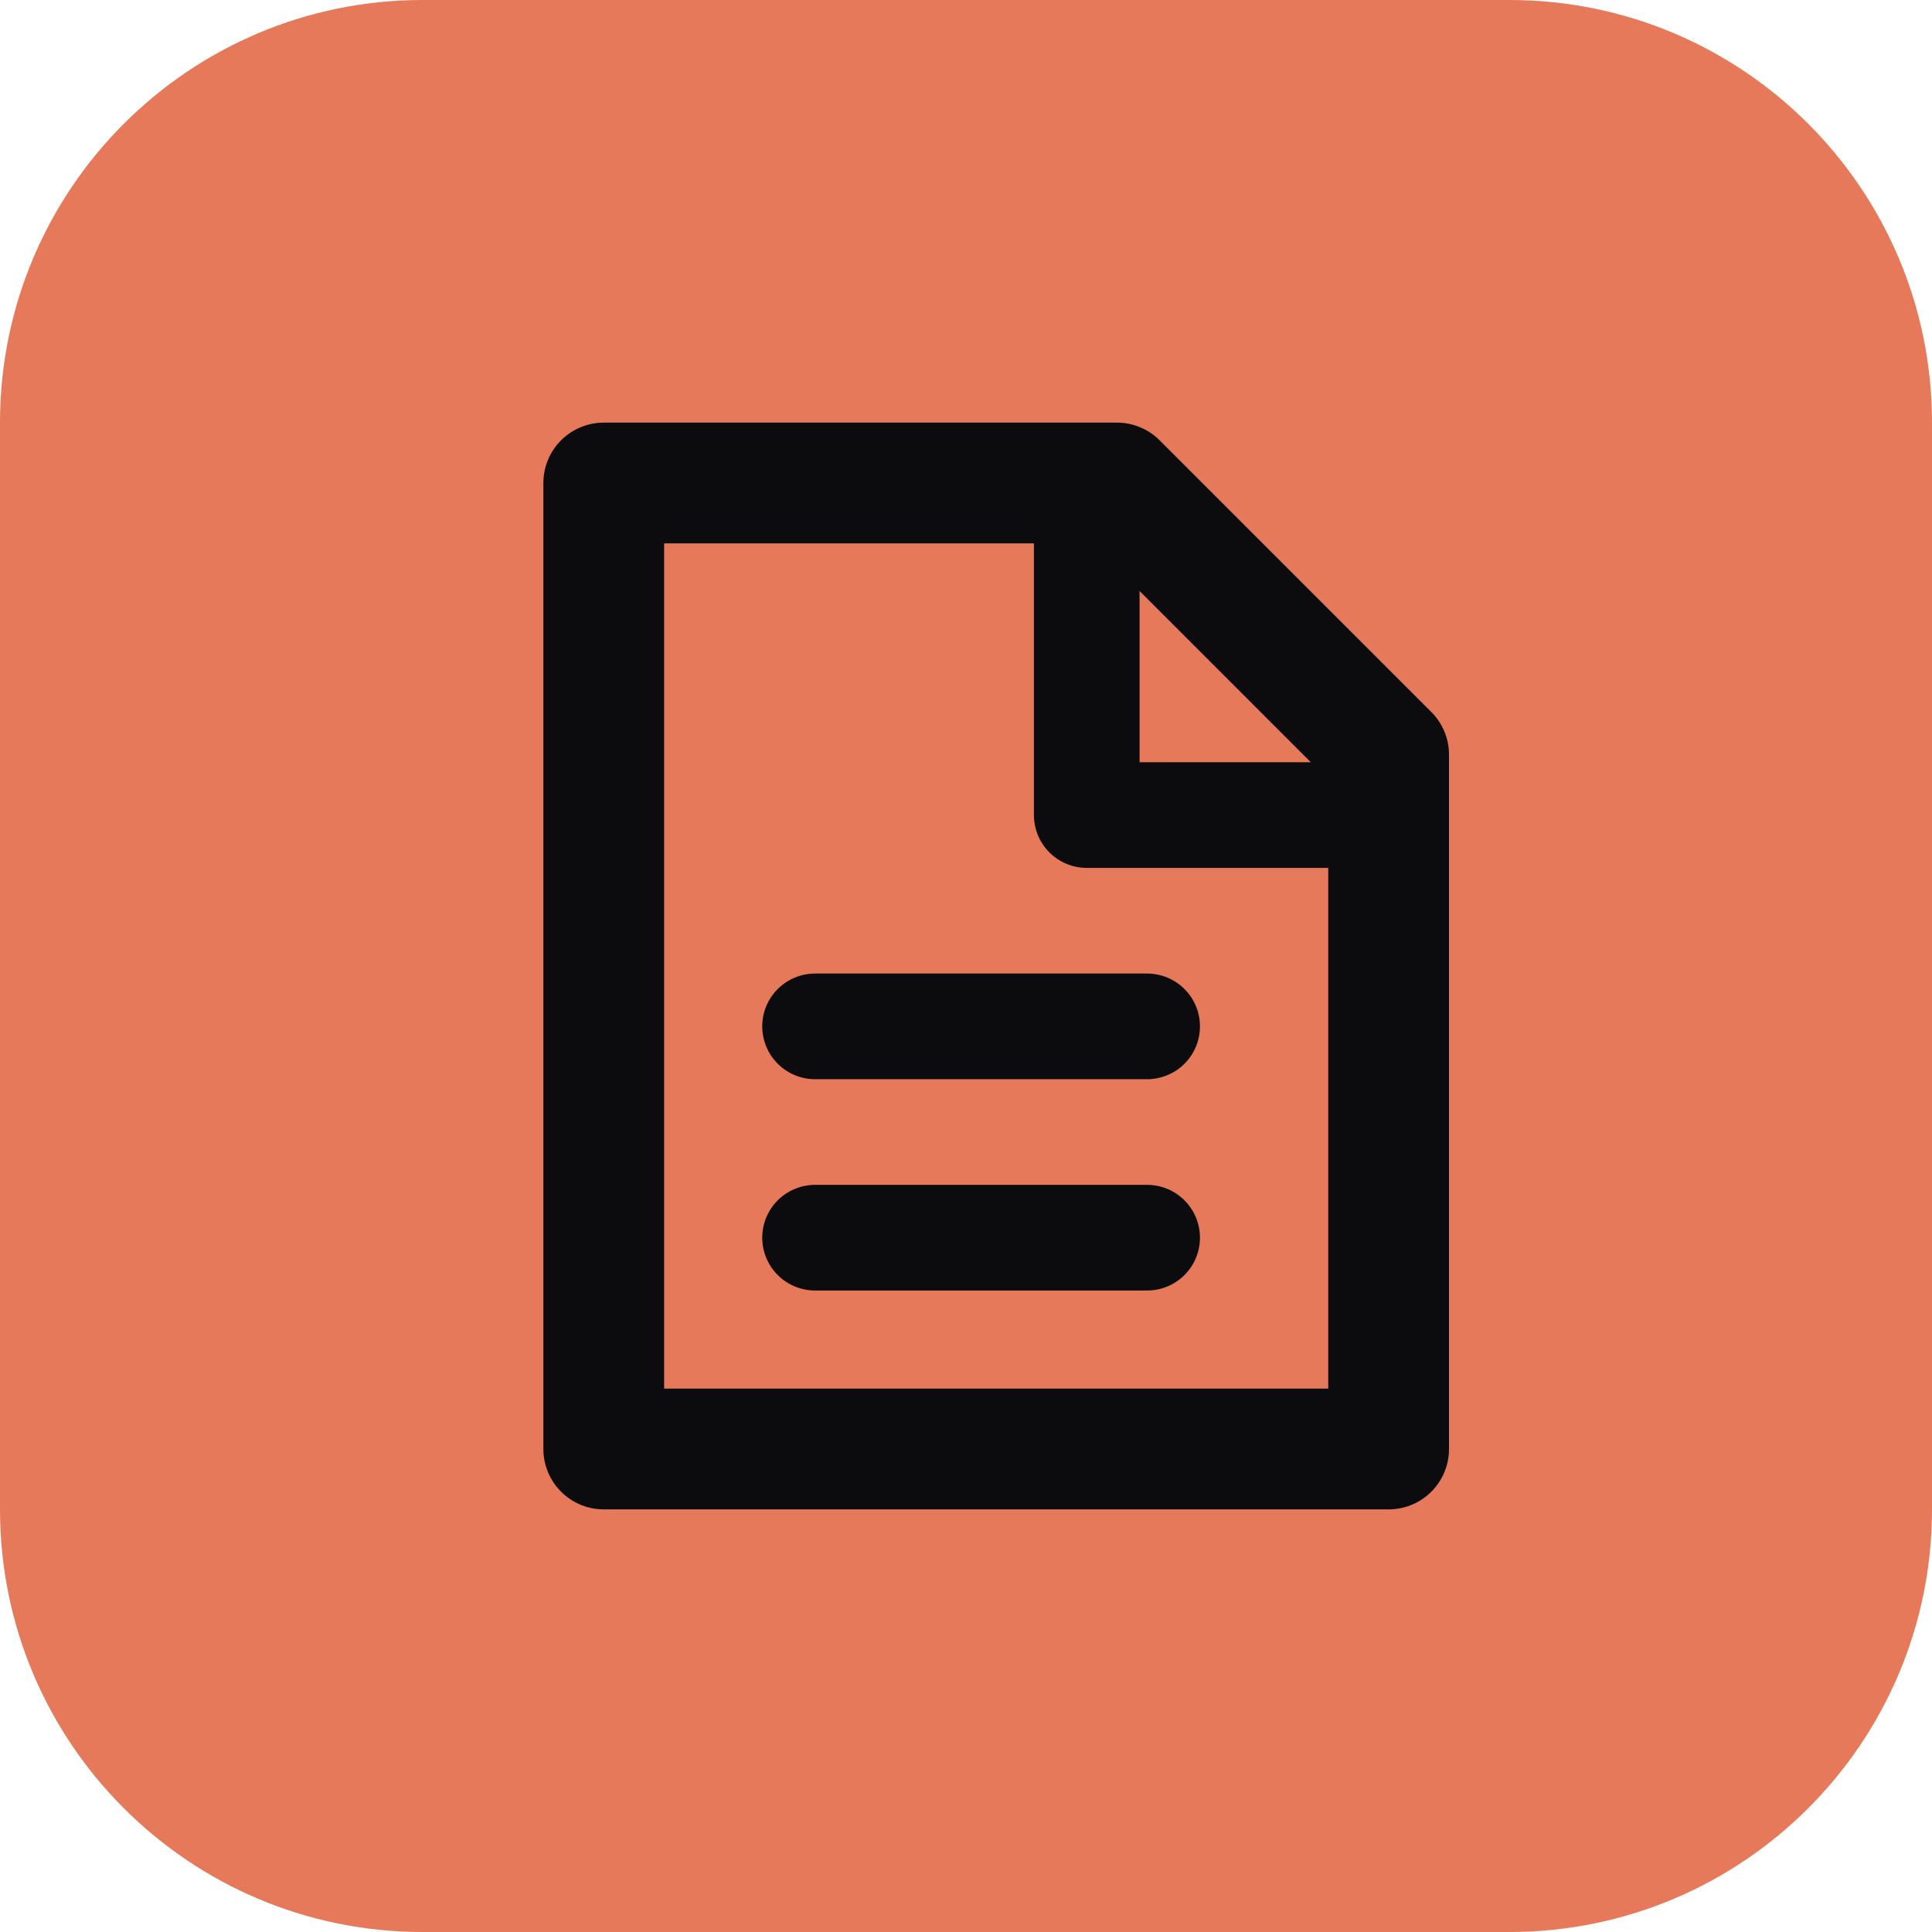
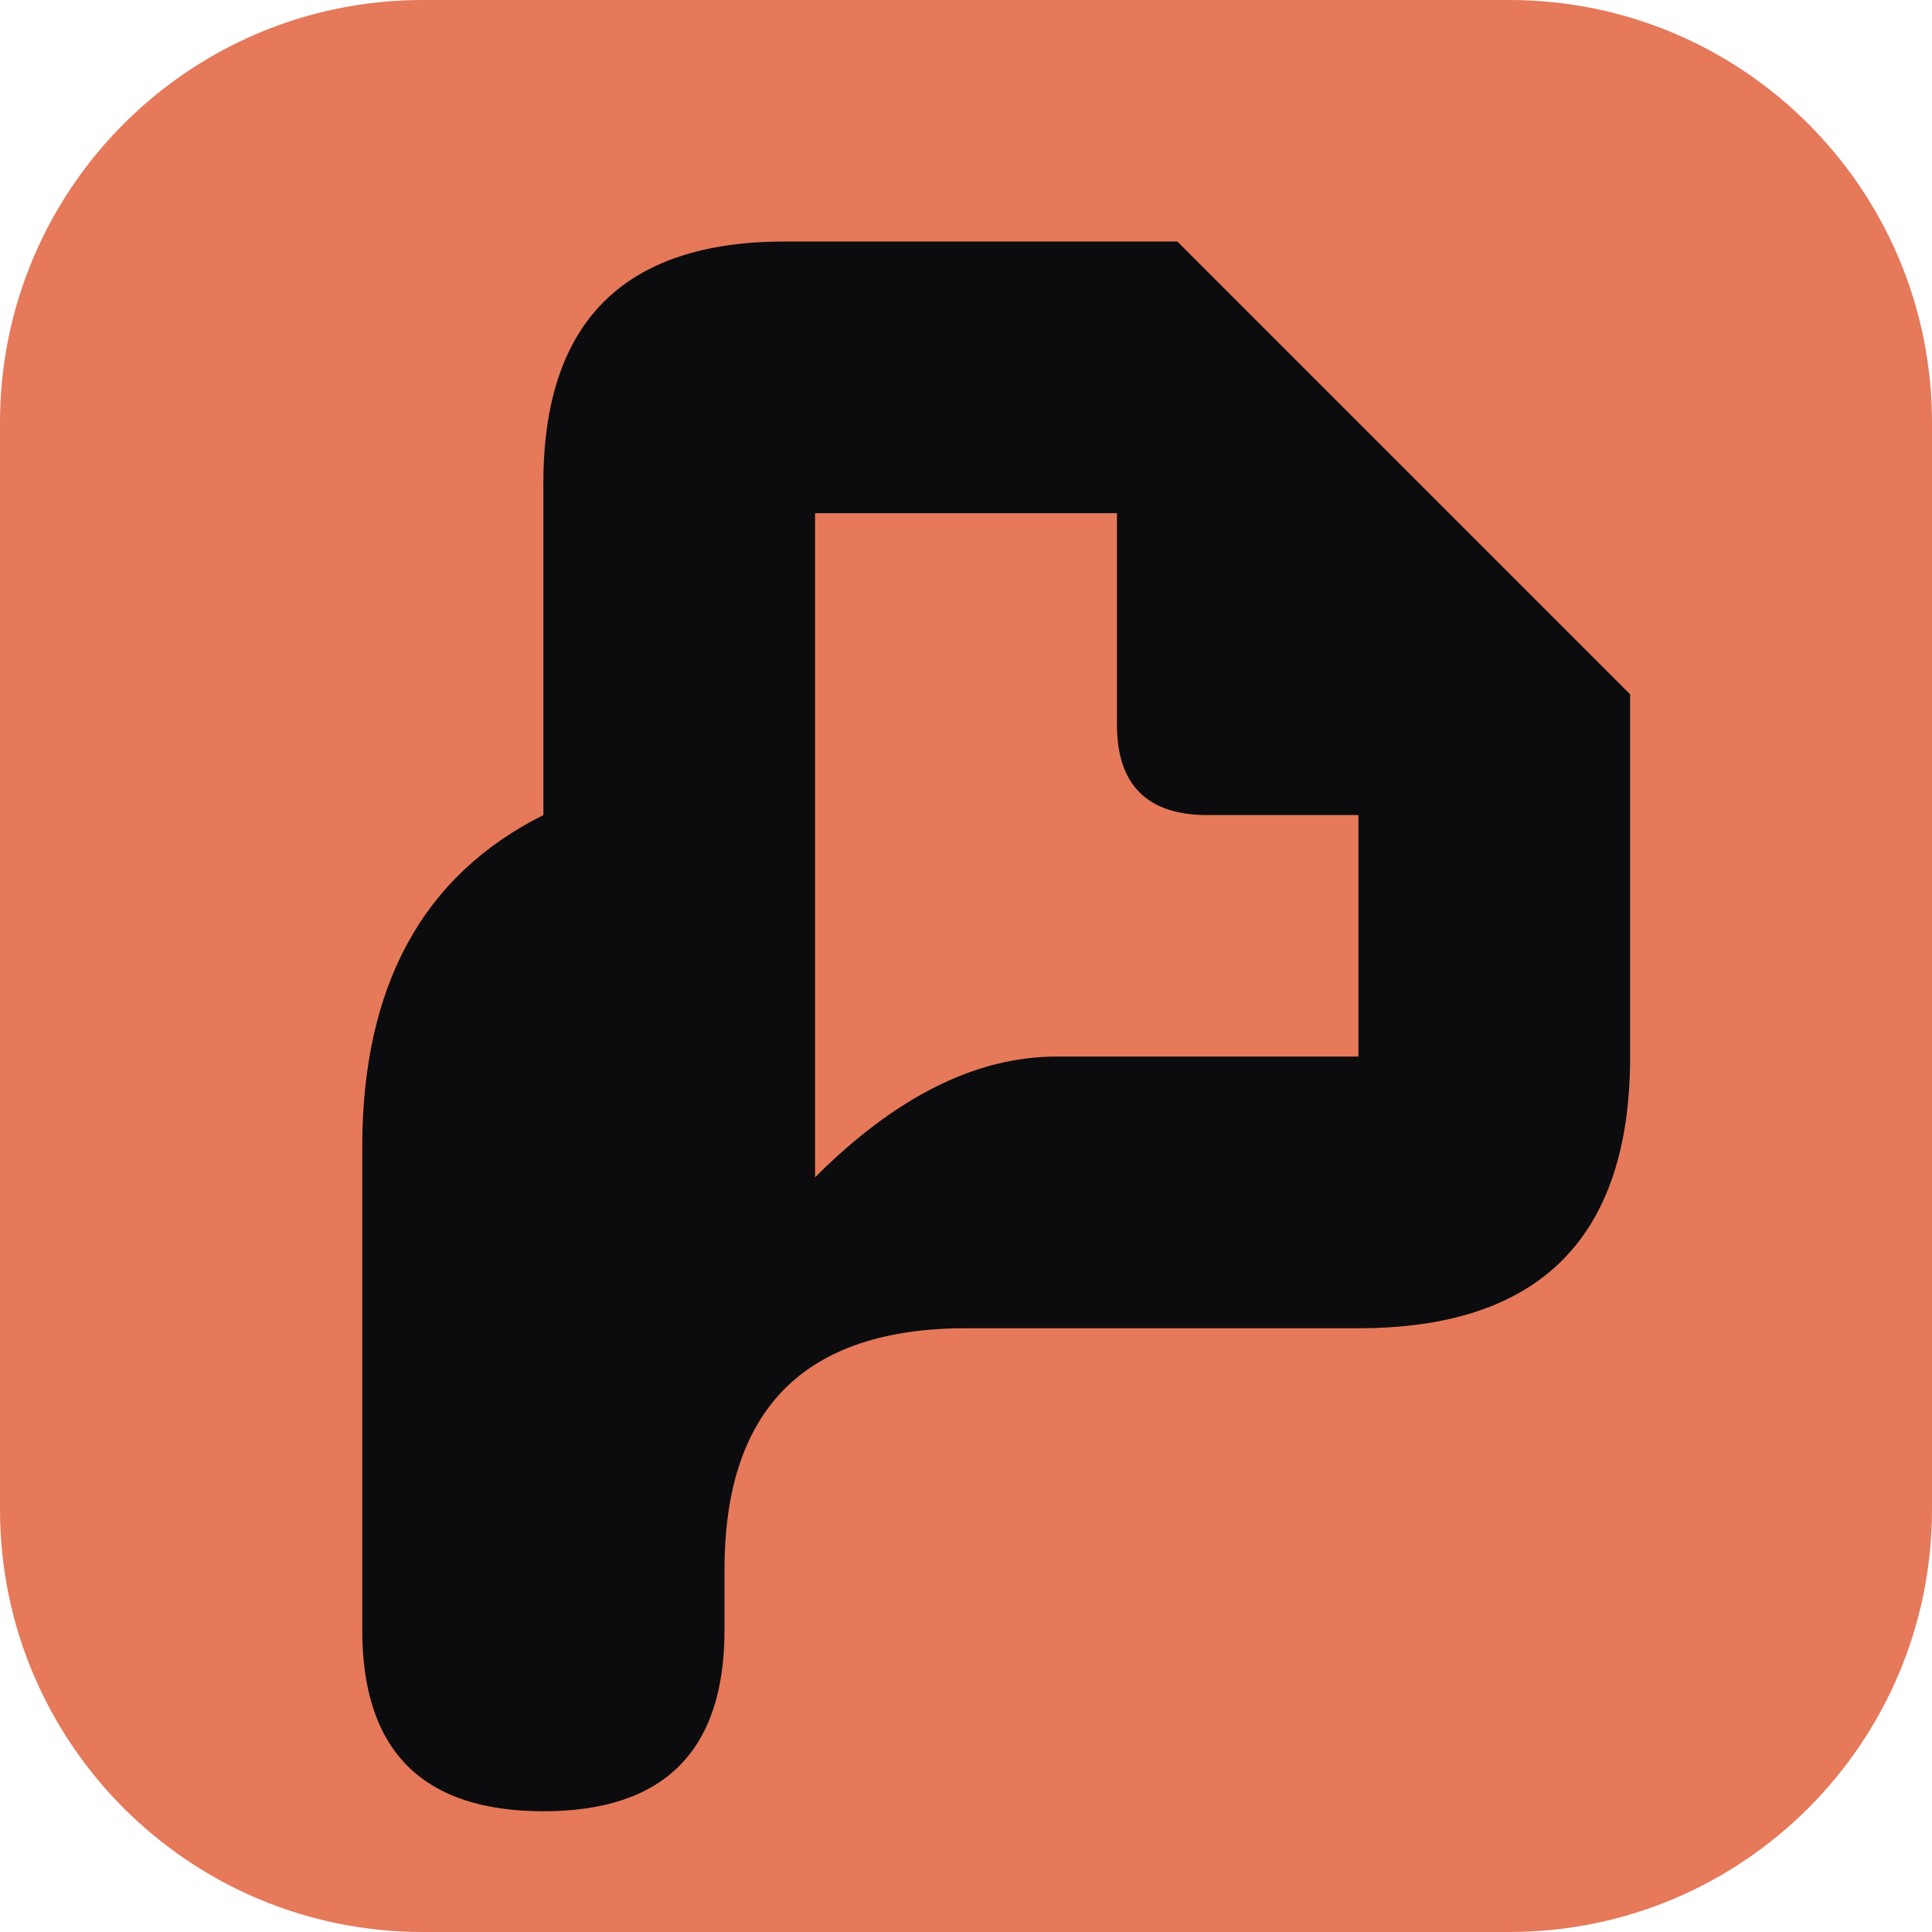
<svg xmlns="http://www.w3.org/2000/svg" viewBox="0 0 64 64">
  <rect width="64" height="64" rx="14" fill="#e5795a" />
-   <path d="M20 16h17l9 9v23H20V16Z" fill="none" stroke="#0c0c0e" stroke-width="4" stroke-linejoin="round" />
-   <path d="M36 17v10h9M27 34h11M27 41h11" fill="none" stroke="#0c0c0e" stroke-width="3.5" stroke-linecap="round" stroke-linejoin="round" />
+   <path d="M26 8H39L54 23V35Q54 44 45 44H32Q24 44 24 52V54Q24 60 18 60Q12 60 12 54V38Q12 30 18 27V16Q18 8 26 8Z M27 17H37V24Q37 27 40 27H45V35H35Q31 35 27 39Z" fill="#0c0c0e" fill-rule="evenodd" />
</svg>
